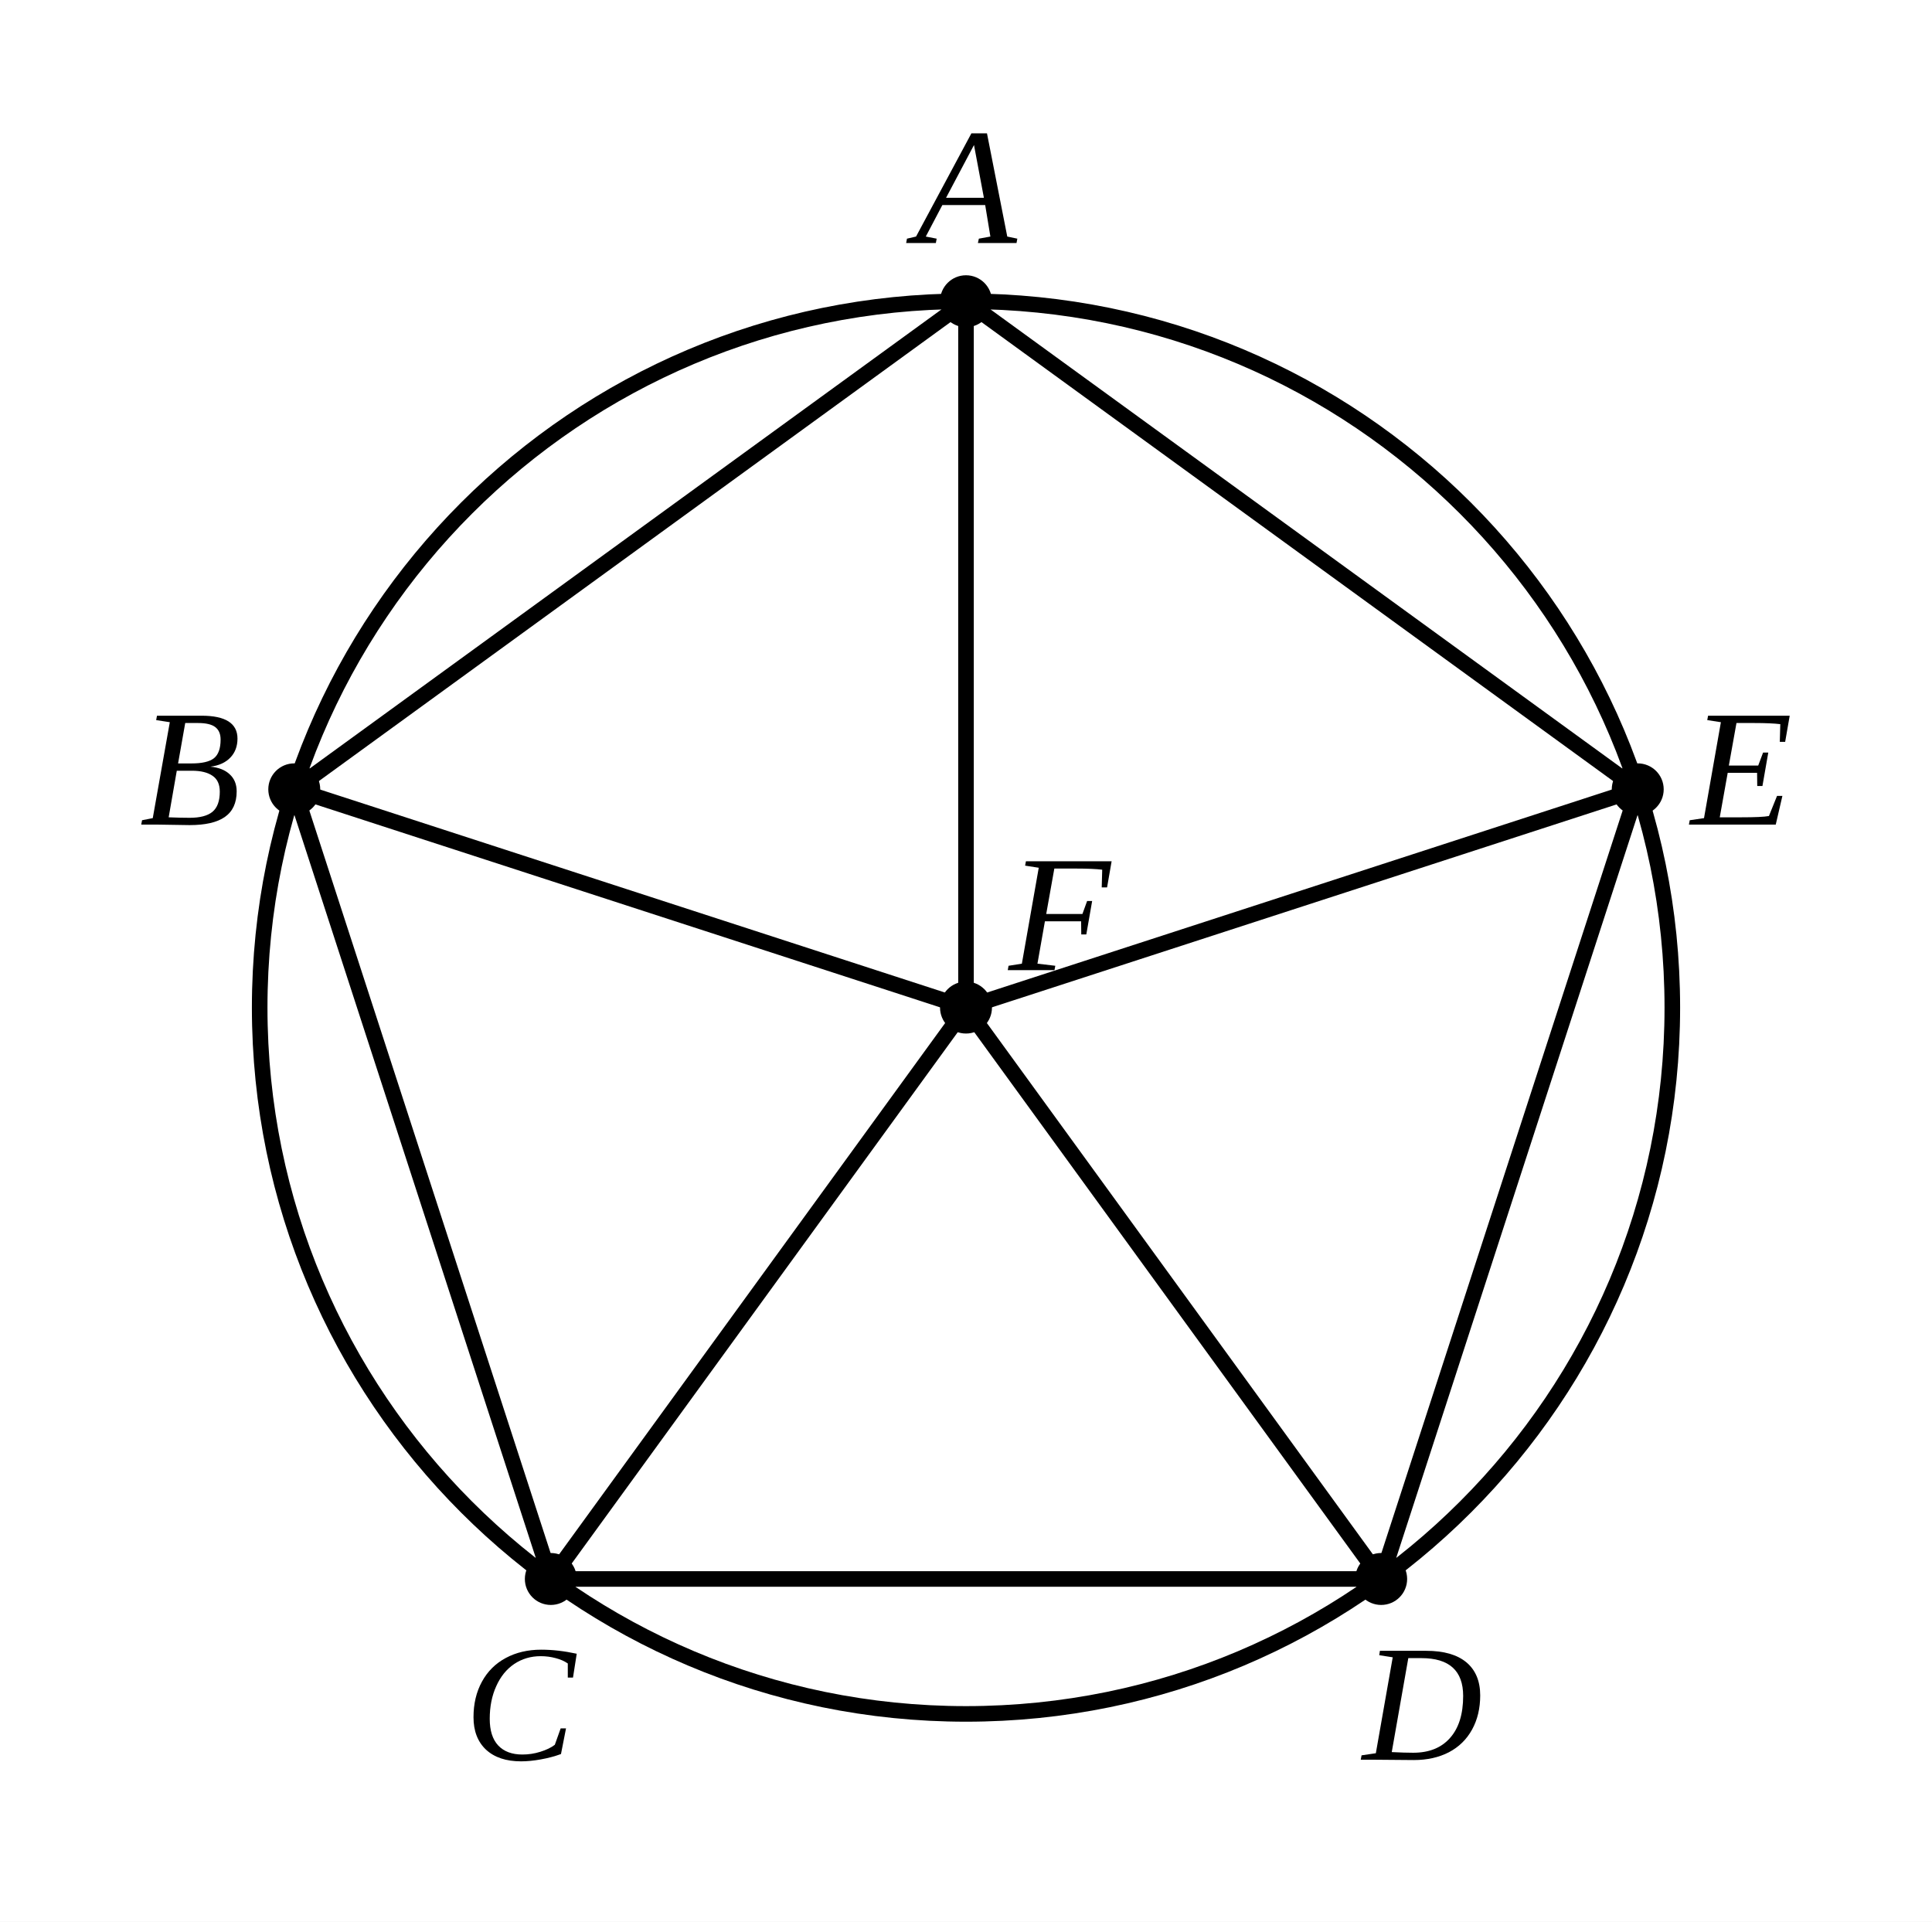
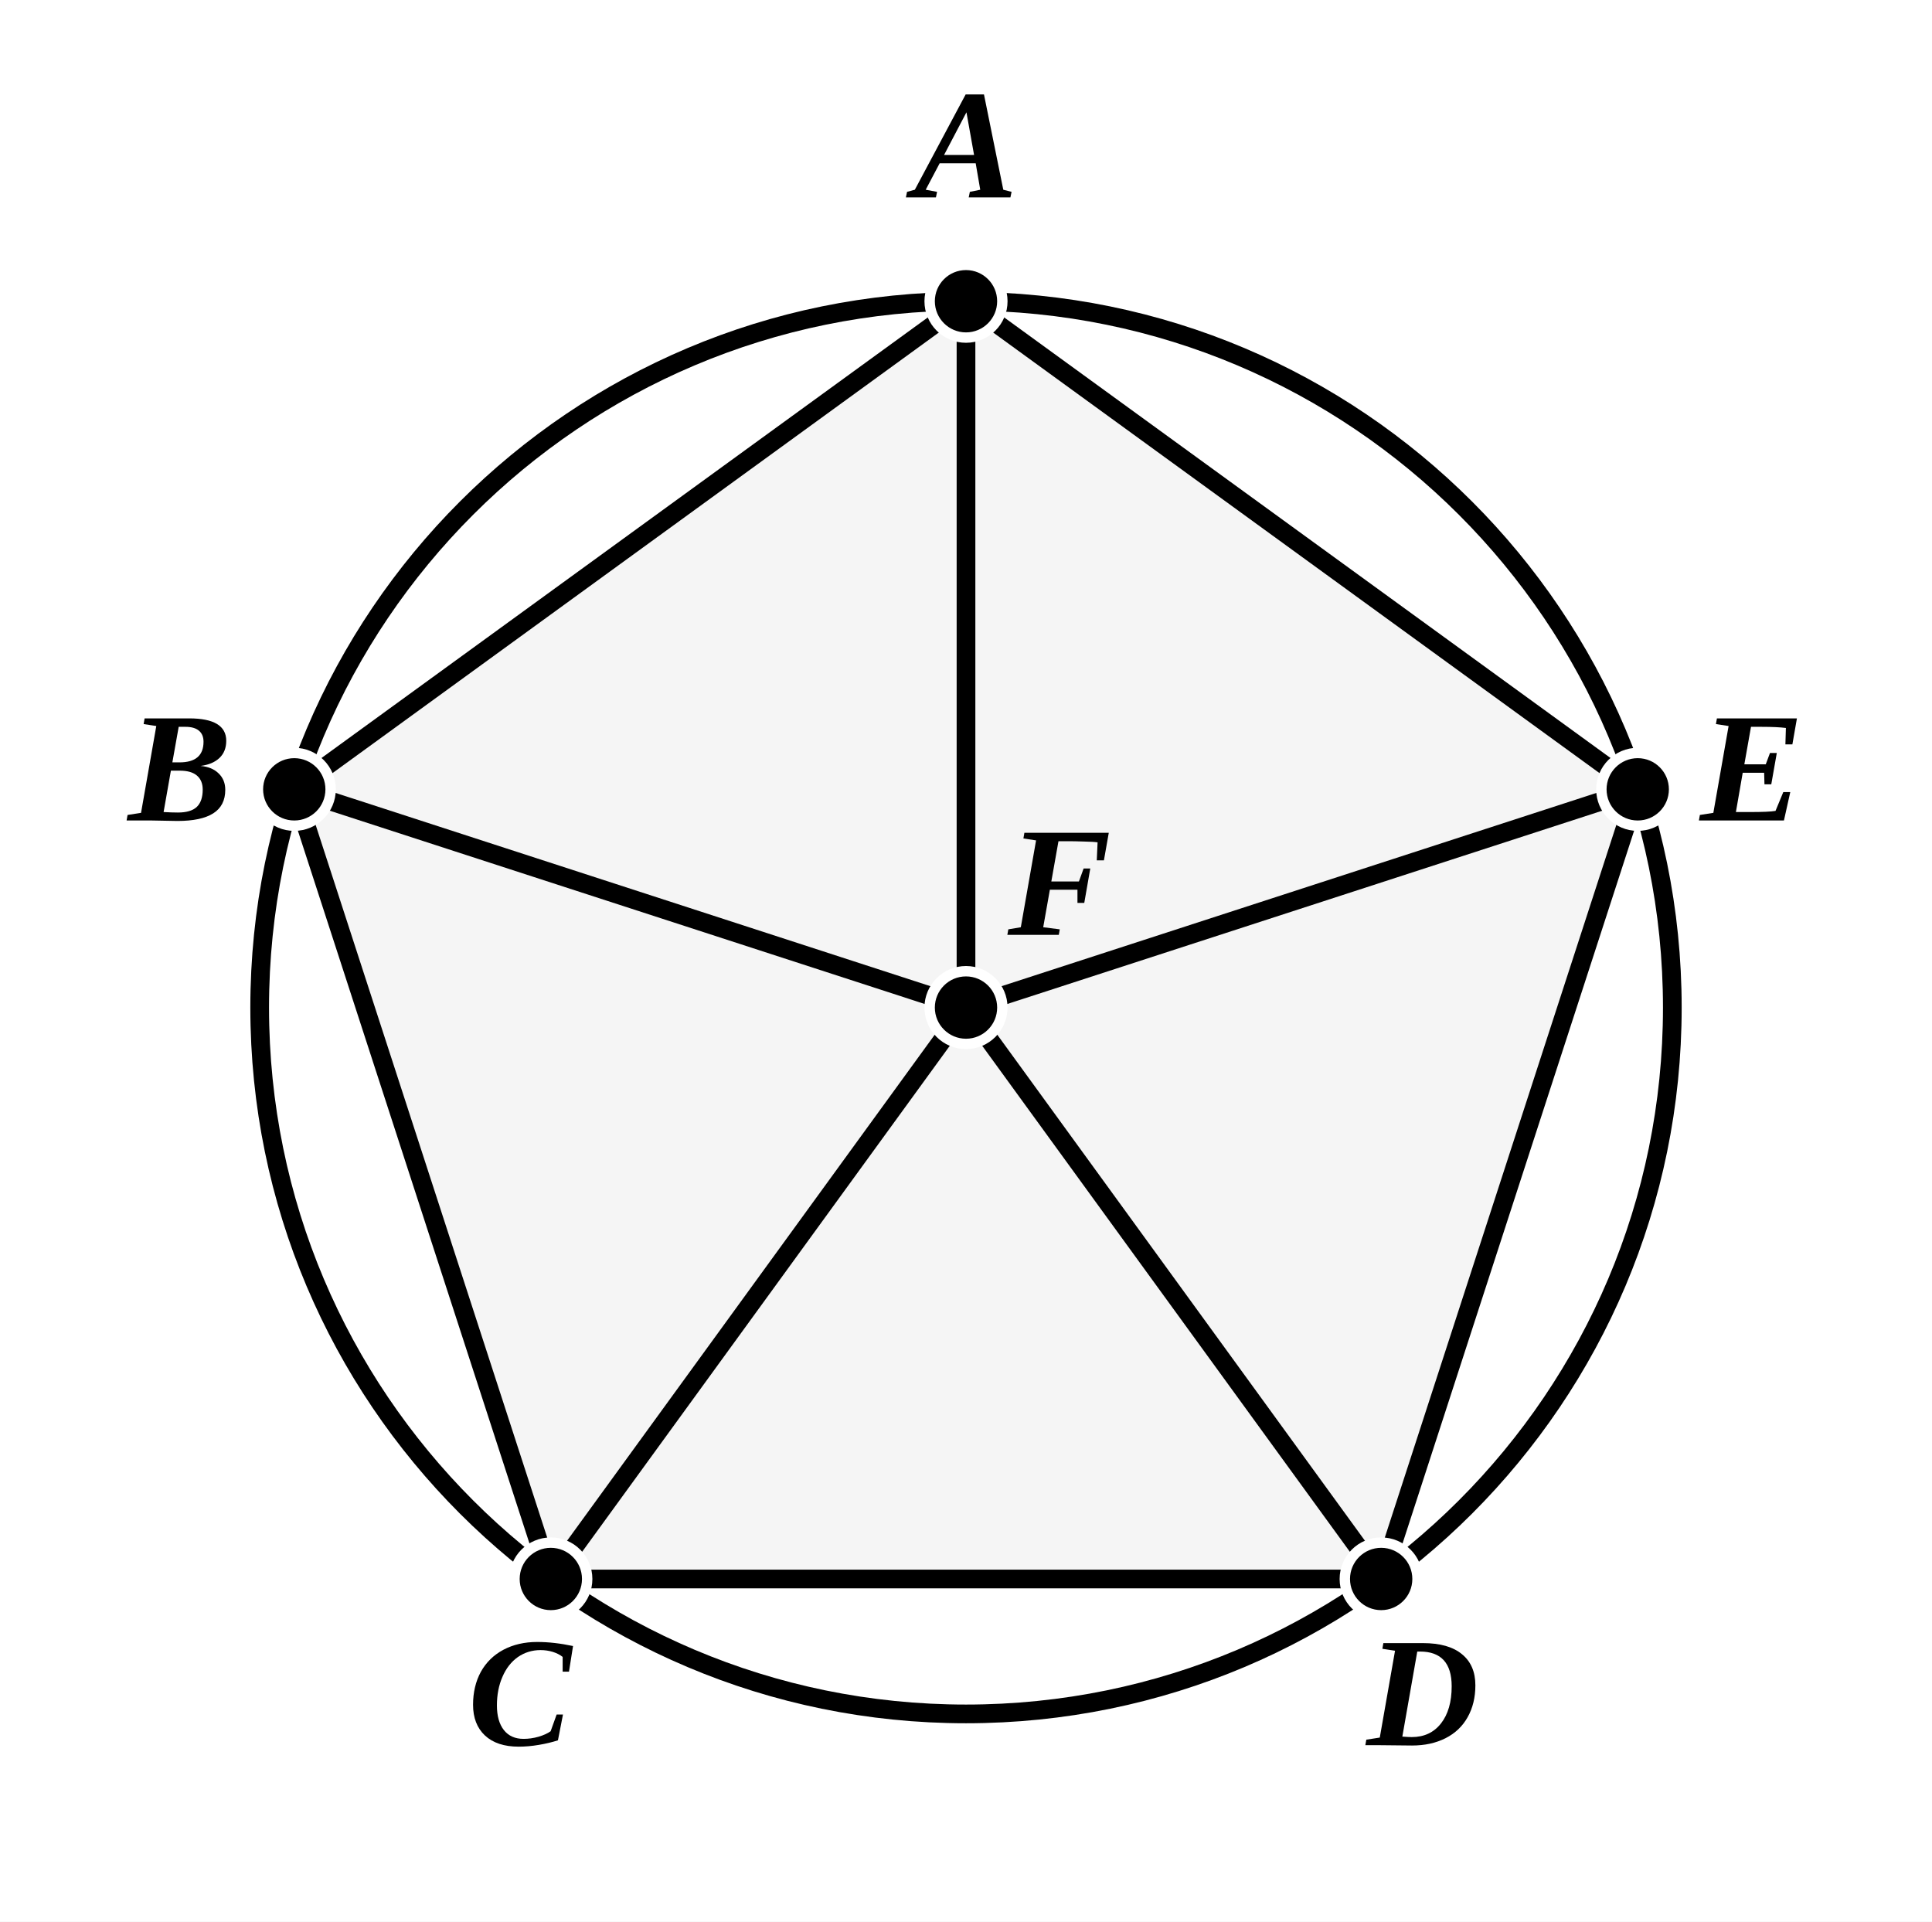
- <svg xmlns="http://www.w3.org/2000/svg" viewBox="0 0 186 185" width="100%" height="100%" class="euclid-diagram">
+ <svg xmlns="http://www.w3.org/2000/svg" viewBox="0 0 186 185" width="186" height="185" class="euclid-graphic" data-graphic-id="0112.g1" data-folio="0112" data-graphic="g1" data-proposition="IV.14">
  <style>
-     .euclid-diagram {
-       font-family: "Times New Roman", Times, serif;
-       font-size: 16px;
+     .euclid-graphic {
+       font-family: 'Times New Roman', 'Georgia', serif;
      font-style: italic;
+       background-color: #ffffff;
    }
-     .geometry {
+     .geom-line {
      stroke: #000000;
-       stroke-width: 1.5;
-       fill: none;
+       stroke-width: 1.8;
      stroke-linecap: round;
      stroke-linejoin: round;
+       transition: stroke 0.15s, stroke-width 0.15s;
    }
-     .construction {
+     .geom-circle {
      stroke: #000000;
-       stroke-width: 1.2;
-       stroke-dasharray: 4, 3;
+       stroke-width: 1.8;
      fill: none;
-       stroke-linecap: round;
+       transition: stroke 0.15s, stroke-width 0.15s;
    }
-     .point {
+     .geom-polygon {
      fill: #000000;
+       fill-opacity: 0.04;
      stroke: none;
+       transition: fill-opacity 0.15s;
    }
-     .label {
+     .wedge, .angle, .wedge.angle {
+       fill: #ef4444;
+       fill-opacity: 0.24;
+       stroke: #ef4444;
+       stroke-width: 2;
+       stroke-linejoin: round;
+       transition: opacity 0.12s ease, fill-opacity 0.12s ease;
+     }
+     .geom-point {
      fill: #000000;
-       text-anchor: middle;
-       dominant-baseline: central;
+       stroke: #ffffff;
+       stroke-width: 1;
+     }
+     .geom-label {
+       font-size: 15px;
+       font-weight: bold;
+       fill: #000000;
      user-select: none;
    }
-     .interactive:hover {
-       stroke: #0284c7;
-       stroke-width: 2.5;
+     .geom-overlay {
+       opacity: 0;
+       pointer-events: none;
+       transition: opacity 0.12s ease;
+     }
+     /* Interactive Highlight States */
+     [data-ref]:hover, .highlight, .geom-highlight-active {
+       opacity: 1 !important;
+       stroke: #ef4444 !important;
+       stroke-width: 3.5 !important;
      cursor: pointer;
    }
+     text[data-ref]:hover, text.highlight, text.geom-highlight-active {
+       fill: #ef4444 !important;
+       stroke: none !important;
+     }
+     .geom-polygon:hover, .geom-polygon.highlight, polygon.geom-highlight-active {
+       opacity: 1 !important;
+       fill-opacity: 0.24 !important;
+       fill: #ef4444 !important;
+       stroke: #ef4444 !important;
+       stroke-width: 2.5 !important;
+     }
+     .wedge.angle:hover, .wedge.angle.highlight, .wedge.angle.geom-highlight-active,
+     path.wedge.geom-highlight-active, path.angle.geom-highlight-active {
+       opacity: 1 !important;
+       fill-opacity: 0.28 !important;
+       fill: #ef4444 !important;
+       stroke: #ef4444 !important;
+       stroke-width: 2 !important;
+     }
+     .geom-point:hover, .geom-point.highlight, circle.geom-point.geom-highlight-active {
+       r: 5.5 !important;
+       fill: #ef4444 !important;
+       stroke: #ffffff !important;
+       stroke-width: 1.5 !important;
+     }
  </style>
-   <rect width="186" height="185" fill="#ffffff" />
-   <circle cx="93.00" cy="97.00" r="68.00" class="geometry interactive" />
-   <polygon points="93.00,29.00 28.33,75.99 53.03,152.01 132.97,152.01 157.67,75.99" class="geometry interactive" />
-   <line x1="93.00" y1="97.00" x2="93.00" y2="29.00" class="geometry interactive" />
-   <line x1="93.00" y1="97.00" x2="28.33" y2="75.99" class="geometry interactive" />
-   <line x1="93.00" y1="97.00" x2="53.03" y2="152.01" class="geometry interactive" />
-   <line x1="93.00" y1="97.00" x2="132.97" y2="152.01" class="geometry interactive" />
-   <line x1="93.00" y1="97.00" x2="157.67" y2="75.99" class="geometry interactive" />
-   <circle cx="93.00" cy="97.00" r="2.5" class="point" />
-   <circle cx="93.00" cy="29.00" r="2.5" class="point" />
-   <circle cx="28.33" cy="75.99" r="2.5" class="point" />
-   <circle cx="53.03" cy="152.01" r="2.5" class="point" />
-   <circle cx="132.97" cy="152.01" r="2.5" class="point" />
-   <circle cx="157.67" cy="75.99" r="2.5" class="point" />
-   <text x="93.00" y="18.00" class="label">A</text>
-   <text x="18.33" y="73.99" class="label">B</text>
-   <text x="50.03" y="164.01" class="label">C</text>
-   <text x="136.97" y="164.01" class="label">D</text>
-   <text x="167.67" y="73.99" class="label">E</text>
-   <text x="102.00" y="88.00" class="label">F</text>
+   <rect width="100%" height="100%" fill="#ffffff" />
+   <g id="elements">
+     <circle id="el-circle-ABCDE" data-ref="( A B C D E )" data-aliases="( F A ); ( F B ); ( F C ); ( F D ); ( F E )" data-type="circle" cx="93.00" cy="97.00" r="68.00" class="geom-circle" />
+   </g>
+   <g id="graphics">
+     <polygon id="el-poly-ABCDE" data-ref="&lt; A B C D E &gt;" data-type="polygon" points="93.00,29.00 28.33,75.99 53.03,152.01 132.97,152.01 157.67,75.99" class="geom-polygon" />
+     <polygon id="el-tri-FCD" data-ref="&lt; F C D &gt;" data-aliases="&lt; C F D &gt;; &lt; D C F &gt;" data-type="polygon" points="93.00,97.00 53.03,152.01 132.97,152.01" class="geom-polygon geom-overlay" />
+     <path id="el-ang-BCD" data-ref="&lt; B C D )" data-aliases="&lt; D C B )" data-type="wedge" d="M 53.03 152.01 L 69.03 152.01 A 16 16 0 0 0 48.09 136.79 Z" class="wedge angle geom-overlay" />
+     <path id="el-ang-CDE" data-ref="&lt; C D E )" data-aliases="&lt; E D C )" data-type="wedge" d="M 132.97 152.01 L 137.91 136.79 A 16 16 0 0 0 116.97 152.01 Z" class="wedge angle geom-overlay" />
+     <path id="el-ang-CBA" data-ref="&lt; C B A )" data-aliases="&lt; A B C )" data-type="wedge" d="M 28.33 75.99 L 33.27 91.21 A 16 16 0 0 0 41.27 66.59 Z" class="wedge angle geom-overlay" />
+     <path id="el-ang-BAE" data-ref="&lt; B A E )" data-aliases="&lt; E A B )" data-type="wedge" d="M 93.00 29.00 L 80.06 38.40 A 16 16 0 0 0 105.94 38.40 Z" class="wedge angle geom-overlay" />
+     <path id="el-ang-AED" data-ref="&lt; A E D )" data-aliases="&lt; D E A )" data-type="wedge" d="M 157.67 75.99 L 144.73 66.59 A 16 16 0 0 0 152.73 91.21 Z" class="wedge angle geom-overlay" />
+     <path id="el-ang-FCD" data-ref="&lt; F C D )" data-aliases="&lt; D C F )" data-type="wedge" d="M 53.03 152.01 L 71.03 152.01 A 18 18 0 0 0 63.61 137.45 Z" class="wedge angle geom-overlay" />
+     <path id="el-ang-CDF" data-ref="&lt; C D F )" data-aliases="&lt; F D C )" data-type="wedge" d="M 132.97 152.01 L 122.39 137.45 A 18 18 0 0 0 114.97 152.01 Z" class="wedge angle geom-overlay" />
+     <line id="el-seg-AB" data-ref="/ A B /" data-aliases="/ B A /" data-type="segment" x1="93.00" y1="29.00" x2="28.33" y2="75.99" class="geom-line" />
+     <line id="el-seg-BC" data-ref="/ B C /" data-aliases="/ C B /" data-type="segment" x1="28.33" y1="75.99" x2="53.03" y2="152.01" class="geom-line" />
+     <line id="el-seg-CD" data-ref="/ C D /" data-aliases="/ D C /" data-type="segment" x1="53.03" y1="152.01" x2="132.97" y2="152.01" class="geom-line" />
+     <line id="el-seg-DE" data-ref="/ D E /" data-aliases="/ E D /" data-type="segment" x1="132.97" y1="152.01" x2="157.67" y2="75.99" class="geom-line" />
+     <line id="el-seg-EA" data-ref="/ E A /" data-aliases="/ A E /" data-type="segment" x1="157.67" y1="75.99" x2="93.00" y2="29.00" class="geom-line" />
+     <line id="el-seg-FA" data-ref="/ F A /" data-aliases="/ A F /" data-type="segment" x1="93.00" y1="97.00" x2="93.00" y2="29.00" class="geom-line" />
+     <line id="el-seg-FB" data-ref="/ F B /" data-aliases="/ B F /" data-type="segment" x1="93.00" y1="97.00" x2="28.33" y2="75.99" class="geom-line" />
+     <line id="el-seg-FC" data-ref="/ F C /" data-aliases="/ C F /" data-type="segment" x1="93.00" y1="97.00" x2="53.03" y2="152.01" class="geom-line" />
+     <line id="el-seg-FD" data-ref="/ F D /" data-aliases="/ D F /" data-type="segment" x1="93.00" y1="97.00" x2="132.97" y2="152.01" class="geom-line" />
+     <line id="el-seg-FE" data-ref="/ F E /" data-aliases="/ E F /" data-type="segment" x1="93.00" y1="97.00" x2="157.67" y2="75.99" class="geom-line" />
+   </g>
+   <g id="highlights" style="pointer-events: none;">
+     <circle id="hl-circle-ABCDE" data-ref="( A B C D E )" data-aliases="( F A ); ( F B ); ( F C ); ( F D ); ( F E )" cx="93.00" cy="97.00" r="68.00" class="geom-circle geom-overlay" />
+     <polygon id="hl-poly-ABCDE" data-ref="&lt; A B C D E &gt;" points="93.00,29.00 28.33,75.99 53.03,152.01 132.97,152.01 157.67,75.99" class="geom-polygon geom-overlay" />
+     <polygon id="hl-tri-FCD" data-ref="&lt; F C D &gt;" data-aliases="&lt; C F D &gt;; &lt; D C F &gt;" points="93.00,97.00 53.03,152.01 132.97,152.01" class="geom-polygon geom-overlay" />
+     <path id="hl-ang-BCD" data-ref="&lt; B C D )" data-aliases="&lt; D C B )" d="M 53.03 152.01 L 69.03 152.01 A 16 16 0 0 0 48.09 136.79 Z" class="wedge angle geom-overlay" />
+     <path id="hl-ang-CDE" data-ref="&lt; C D E )" data-aliases="&lt; E D C )" d="M 132.97 152.01 L 137.91 136.79 A 16 16 0 0 0 116.97 152.01 Z" class="wedge angle geom-overlay" />
+     <path id="hl-ang-CBA" data-ref="&lt; C B A )" data-aliases="&lt; A B C )" d="M 28.33 75.99 L 33.27 91.21 A 16 16 0 0 0 41.27 66.59 Z" class="wedge angle geom-overlay" />
+     <path id="hl-ang-BAE" data-ref="&lt; B A E )" data-aliases="&lt; E A B )" d="M 93.00 29.00 L 80.06 38.40 A 16 16 0 0 0 105.94 38.40 Z" class="wedge angle geom-overlay" />
+     <path id="hl-ang-AED" data-ref="&lt; A E D )" data-aliases="&lt; D E A )" d="M 157.67 75.99 L 144.73 66.59 A 16 16 0 0 0 152.73 91.21 Z" class="wedge angle geom-overlay" />
+     <path id="hl-ang-FCD" data-ref="&lt; F C D )" data-aliases="&lt; D C F )" d="M 53.03 152.01 L 71.03 152.01 A 18 18 0 0 0 63.61 137.45 Z" class="wedge angle geom-overlay" />
+     <path id="hl-ang-CDF" data-ref="&lt; C D F )" data-aliases="&lt; F D C )" d="M 132.97 152.01 L 122.39 137.45 A 18 18 0 0 0 114.97 152.01 Z" class="wedge angle geom-overlay" />
+     <line id="hl-seg-AB" data-ref="/ A B /" data-aliases="/ B A /" x1="93.00" y1="29.00" x2="28.33" y2="75.99" class="geom-line geom-overlay" />
+     <line id="hl-seg-BC" data-ref="/ B C /" data-aliases="/ C B /" x1="28.33" y1="75.99" x2="53.03" y2="152.01" class="geom-line geom-overlay" />
+     <line id="hl-seg-CD" data-ref="/ C D /" data-aliases="/ D C /" x1="53.03" y1="152.01" x2="132.97" y2="152.01" class="geom-line geom-overlay" />
+     <line id="hl-seg-DE" data-ref="/ D E /" data-aliases="/ E D /" x1="132.97" y1="152.01" x2="157.67" y2="75.99" class="geom-line geom-overlay" />
+     <line id="hl-seg-EA" data-ref="/ E A /" data-aliases="/ A E /" x1="157.67" y1="75.99" x2="93.00" y2="29.00" class="geom-line geom-overlay" />
+     <line id="hl-seg-FA" data-ref="/ F A /" data-aliases="/ A F /" x1="93.00" y1="97.00" x2="93.00" y2="29.00" class="geom-line geom-overlay" />
+     <line id="hl-seg-FB" data-ref="/ F B /" data-aliases="/ B F /" x1="93.00" y1="97.00" x2="28.33" y2="75.99" class="geom-line geom-overlay" />
+     <line id="hl-seg-FC" data-ref="/ F C /" data-aliases="/ C F /" x1="93.00" y1="97.00" x2="53.03" y2="152.01" class="geom-line geom-overlay" />
+     <line id="hl-seg-FD" data-ref="/ F D /" data-aliases="/ D F /" x1="93.00" y1="97.00" x2="132.97" y2="152.01" class="geom-line geom-overlay" />
+     <line id="hl-seg-FE" data-ref="/ F E /" data-aliases="/ E F /" x1="93.00" y1="97.00" x2="157.67" y2="75.99" class="geom-line geom-overlay" />
+   </g>
+   <g id="points">
+     <circle id="el-pt-F" data-ref="F" data-type="point" cx="93.00" cy="97.00" r="3.5" class="geom-point" />
+     <circle id="el-pt-A" data-ref="A" data-type="point" cx="93.00" cy="29.00" r="3.5" class="geom-point" />
+     <circle id="el-pt-B" data-ref="B" data-type="point" cx="28.33" cy="75.99" r="3.5" class="geom-point" />
+     <circle id="el-pt-C" data-ref="C" data-type="point" cx="53.03" cy="152.01" r="3.5" class="geom-point" />
+     <circle id="el-pt-D" data-ref="D" data-type="point" cx="132.97" cy="152.01" r="3.5" class="geom-point" />
+     <circle id="el-pt-E" data-ref="E" data-type="point" cx="157.67" cy="75.99" r="3.5" class="geom-point" />
+   </g>
+   <g id="labels">
+     <text id="lbl-A" data-ref="A" x="93.00" y="19.00" text-anchor="middle" class="geom-label">A</text>
+     <text id="lbl-B" data-ref="B" x="17.33" y="78.99" text-anchor="middle" class="geom-label">B</text>
+     <text id="lbl-C" data-ref="C" x="50.03" y="168.01" text-anchor="middle" class="geom-label">C</text>
+     <text id="lbl-D" data-ref="D" x="136.97" y="168.01" text-anchor="middle" class="geom-label">D</text>
+     <text id="lbl-E" data-ref="E" x="168.67" y="78.99" text-anchor="middle" class="geom-label">E</text>
+     <text id="lbl-F" data-ref="F" x="102.00" y="90.00" text-anchor="middle" class="geom-label">F</text>
+   </g>
</svg>
